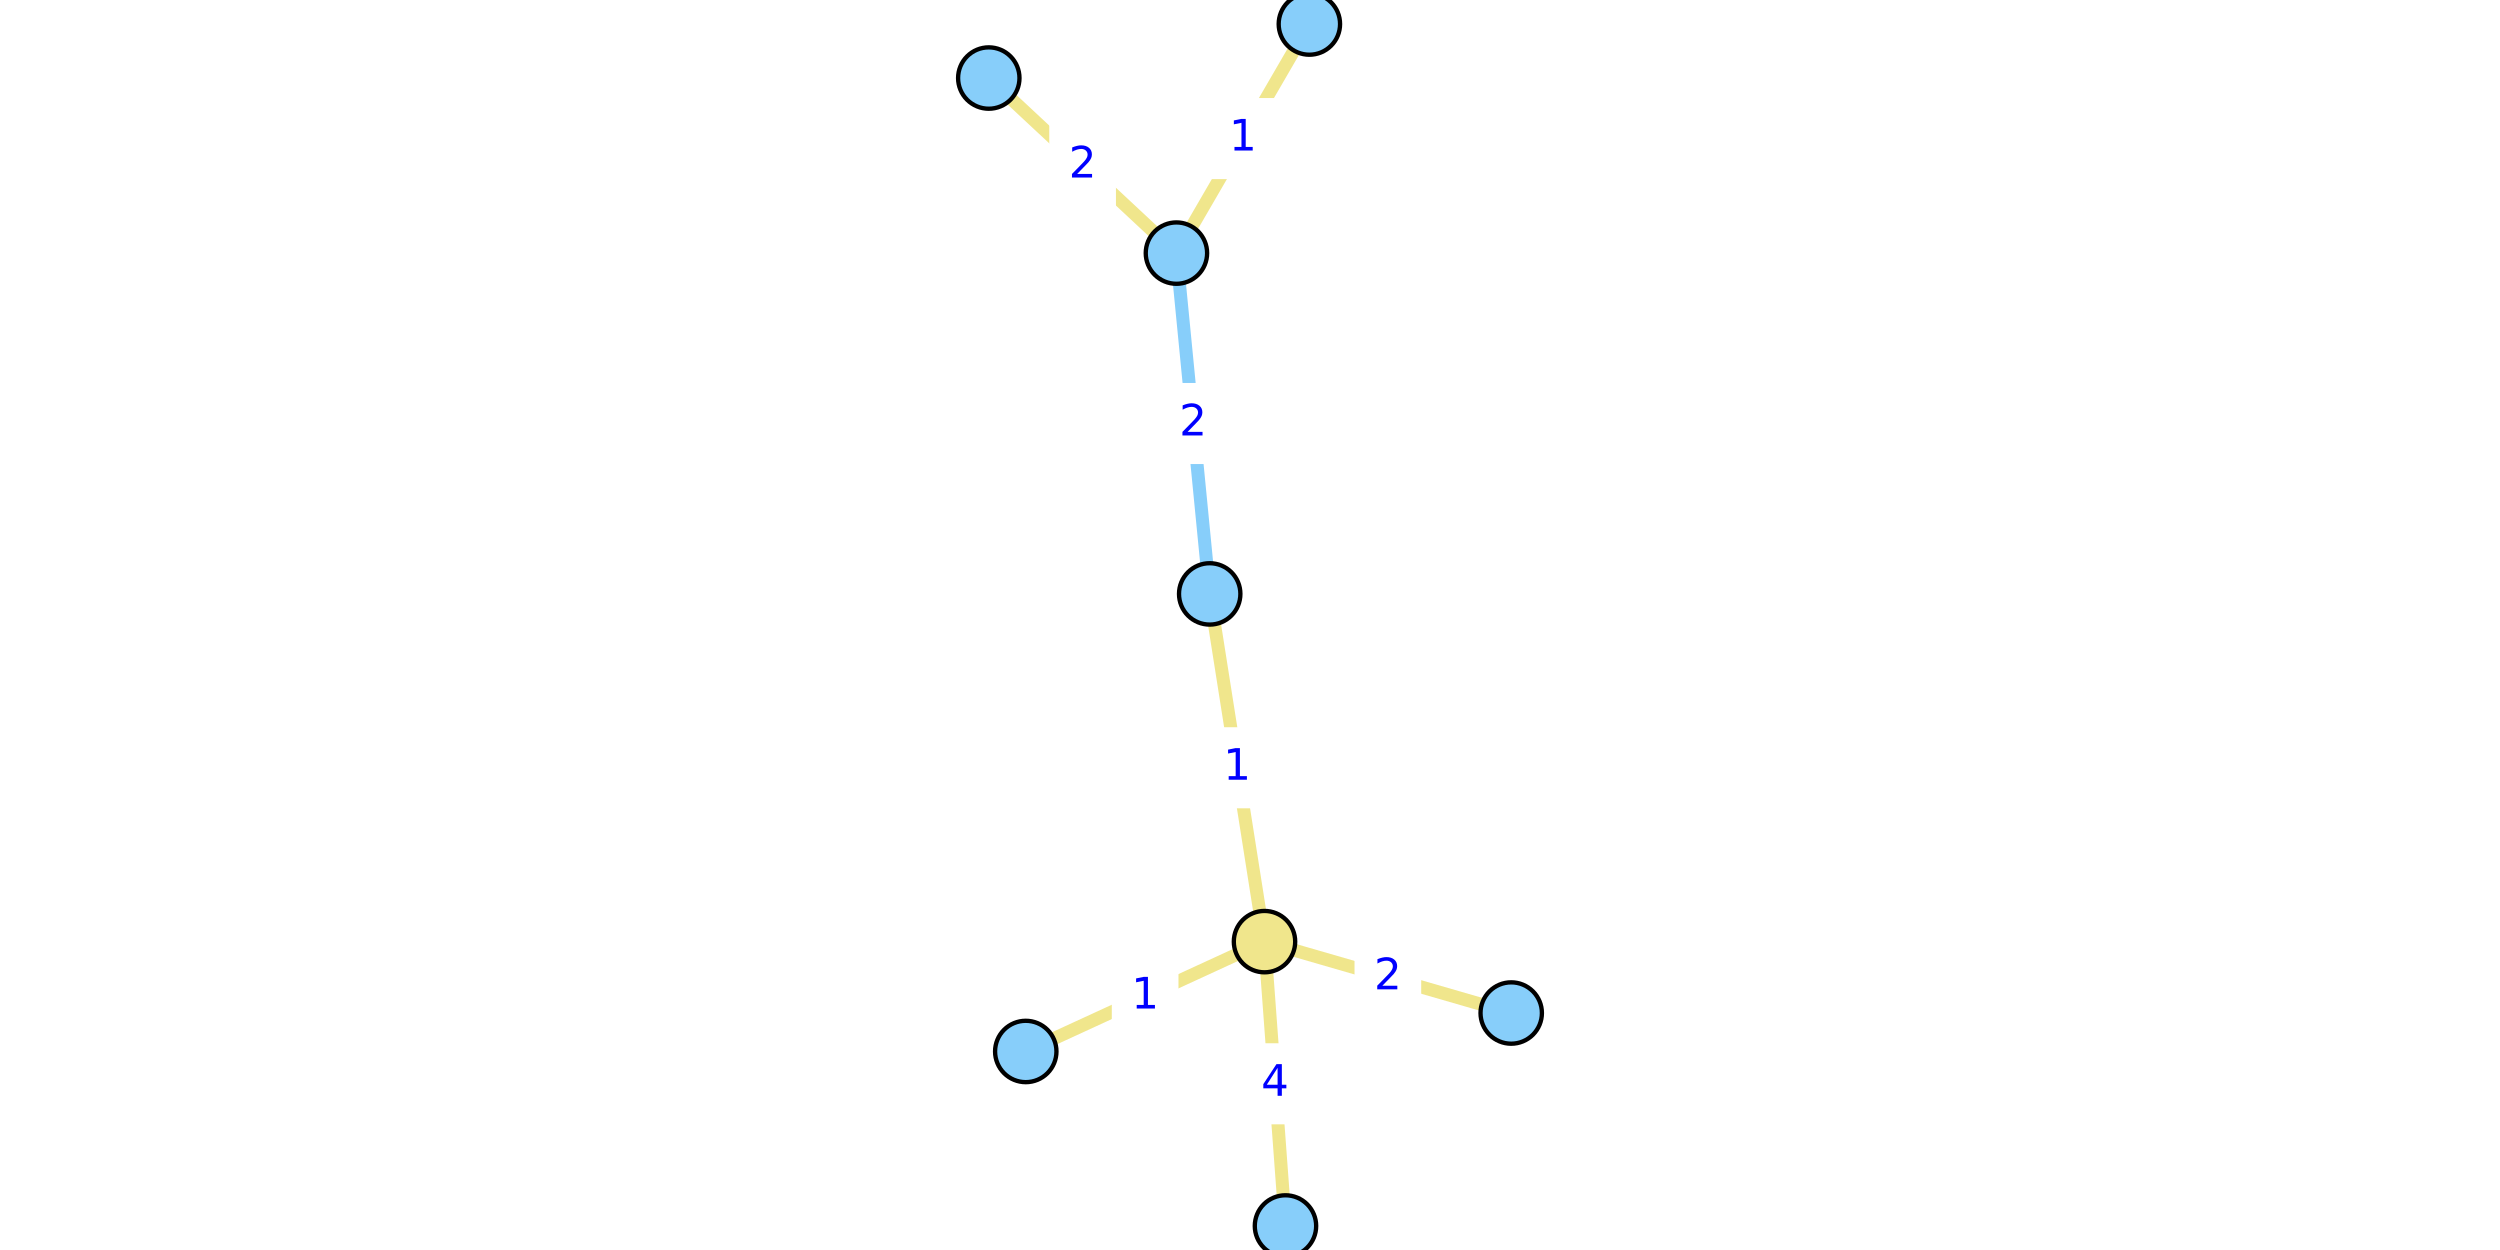
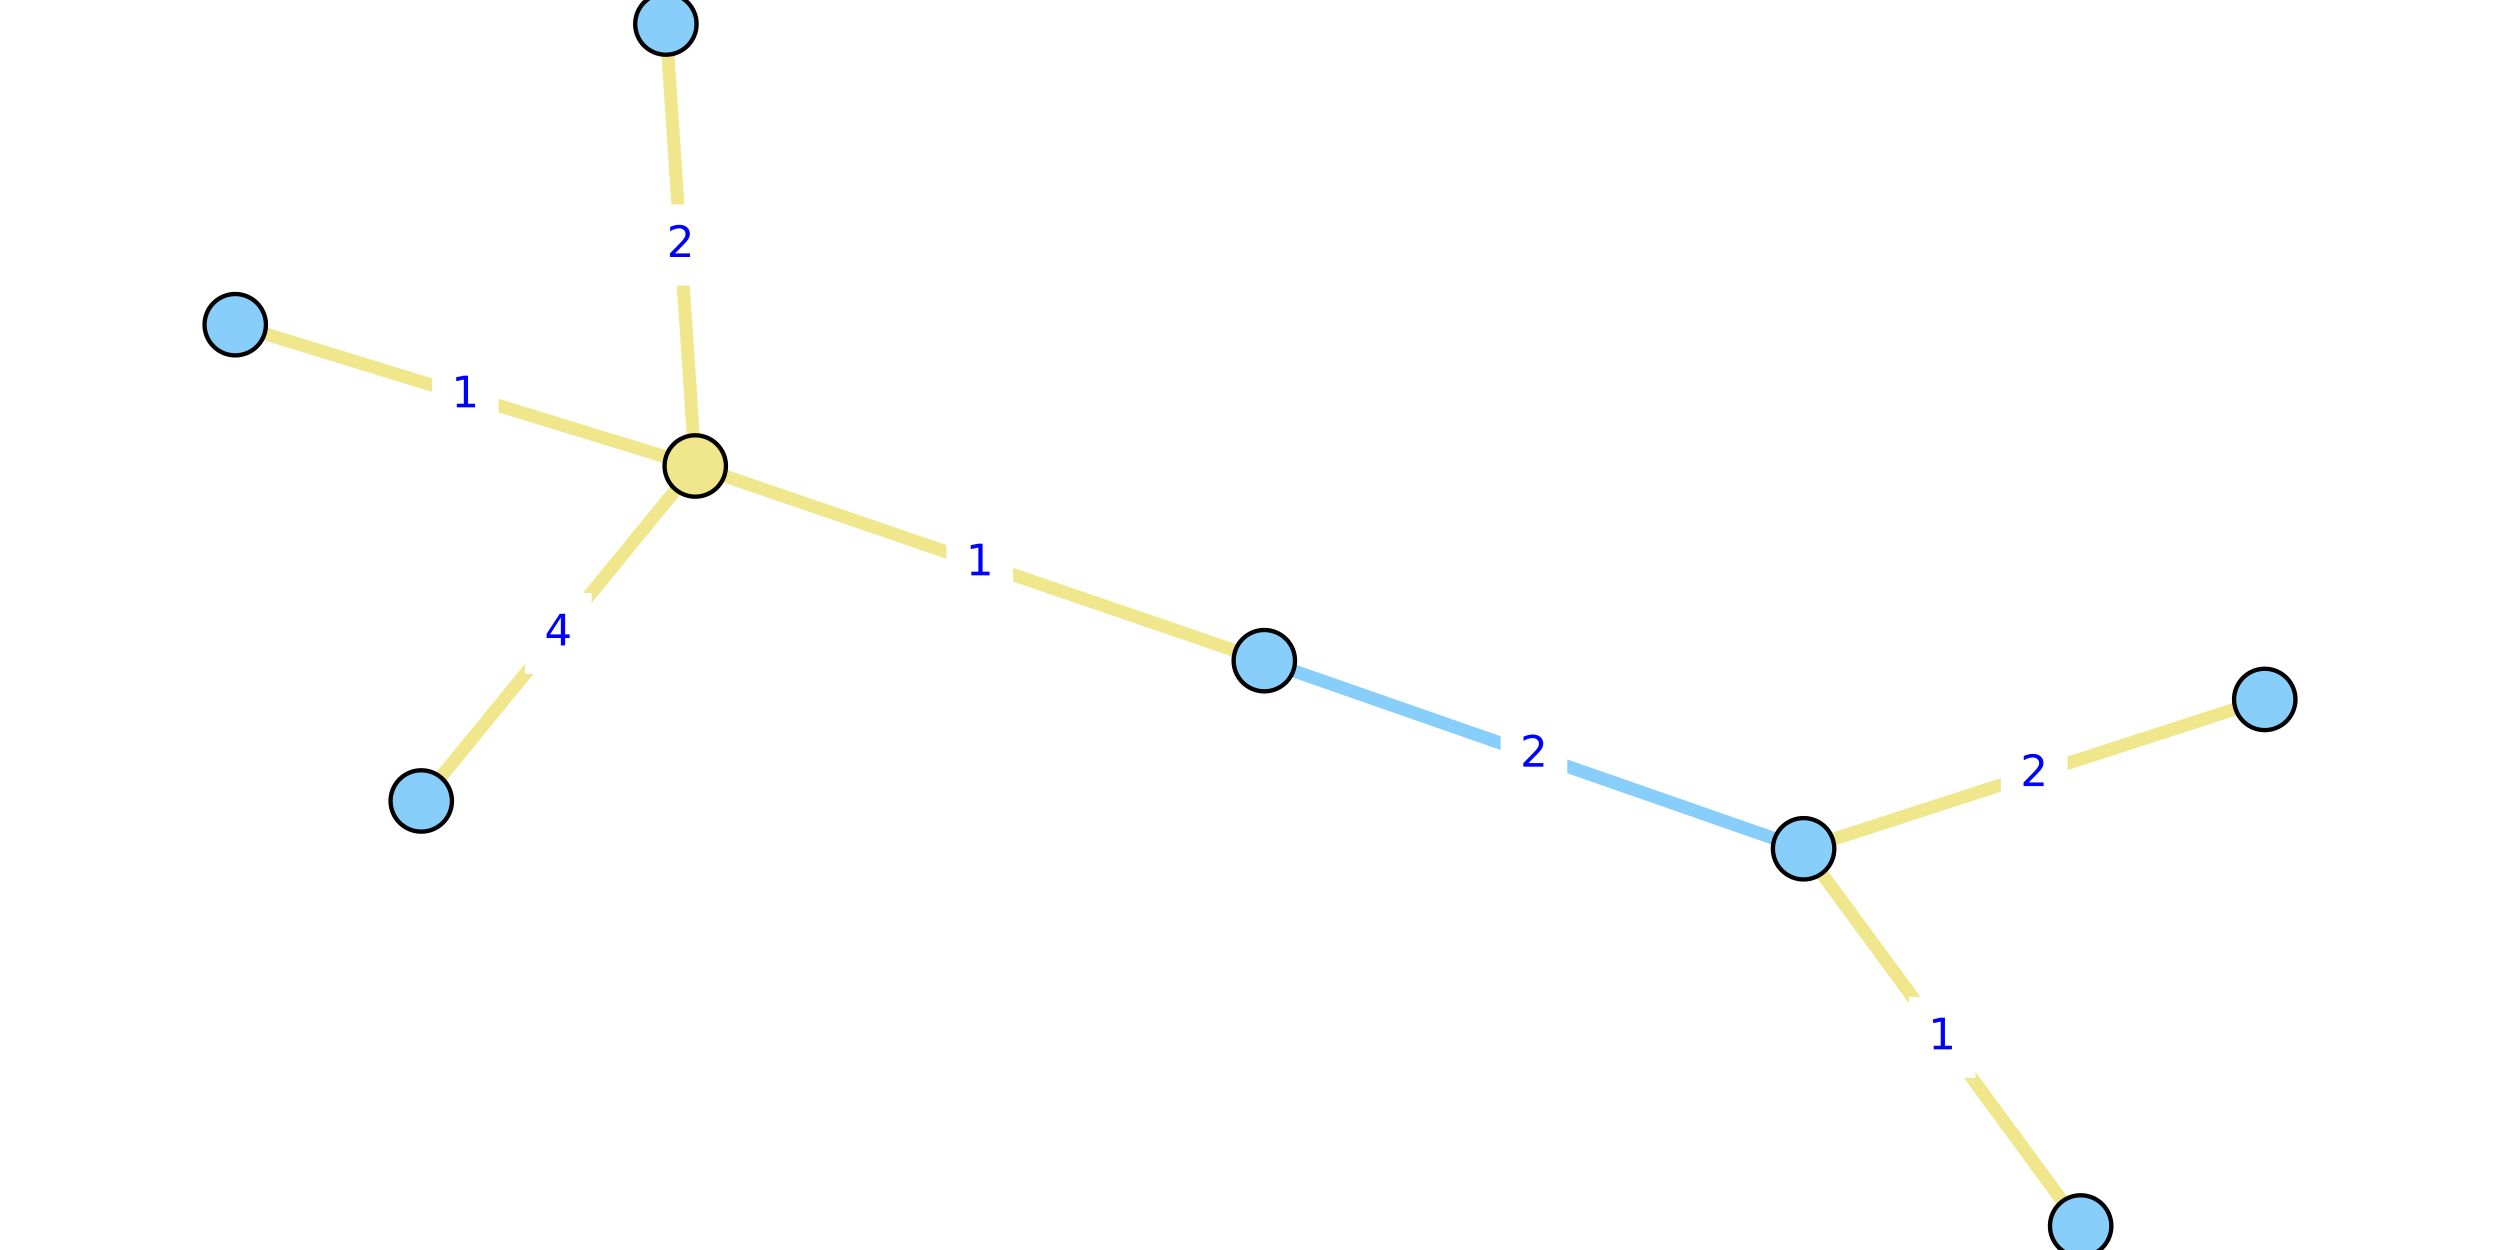
<svg xmlns="http://www.w3.org/2000/svg" xmlns:xlink="http://www.w3.org/1999/xlink" width="576pt" height="288pt" viewBox="0 0 576 288" version="1.1">
  <defs>
    <style type="text/css">*{stroke-linejoin: round; stroke-linecap: butt}</style>
  </defs>
  <g id="figure_1">
    <g id="patch_1">
      <path d="M 0 288  L 576 288  L 576 0  L 0 0  z " style="fill: #ffffff" />
    </g>
    <g id="axes_1">
      <g id="patch_2">
-         <path d="M 225.408 288  L 350.592 288  L 350.592 0  L 225.408 0  z " style="fill: #ffffff" />
+         <path d="M 44.846 288  L 531.154 288  L 531.154 0  L 44.846 0  z " style="fill: #ffffff" />
      </g>
      <g id="matplotlib.axis_1" />
      <g id="matplotlib.axis_2" />
      <g id="line2d_1">
-         <path d="M 271.049 58.316  L 278.715 136.836  " clip-path="url(#p0a62682e82)" style="fill: none; stroke: #87cefa; stroke-width: 3; stroke-linecap: square" />
+         <path d="M 415.549 195.557  L 291.298 152.219  " clip-path="url(#p66218808f2)" style="fill: none; stroke: #87cefa; stroke-width: 3; stroke-linecap: square" />
      </g>
      <g id="line2d_2">
-         <path d="M 348.184 233.4  L 291.341 216.952  " clip-path="url(#p0a62682e82)" style="fill: none; stroke: #f0e68c; stroke-width: 3; stroke-linecap: square" />
+         <path d="M 153.419 5.538  L 160.186 107.361  " clip-path="url(#p66218808f2)" style="fill: none; stroke: #f0e68c; stroke-width: 3; stroke-linecap: square" />
      </g>
      <g id="line2d_3">
-         <path d="M 296.174 282.462  L 291.341 216.952  " clip-path="url(#p0a62682e82)" style="fill: none; stroke: #f0e68c; stroke-width: 3; stroke-linecap: square" />
+         <path d="M 97.056 184.543  L 160.186 107.361  " clip-path="url(#p66218808f2)" style="fill: none; stroke: #f0e68c; stroke-width: 3; stroke-linecap: square" />
      </g>
      <g id="line2d_4">
-         <path d="M 291.341 216.952  L 236.336 242.26  " clip-path="url(#p0a62682e82)" style="fill: none; stroke: #f0e68c; stroke-width: 3; stroke-linecap: square" />
+         <path d="M 160.186 107.361  L 54.198 74.81  " clip-path="url(#p66218808f2)" style="fill: none; stroke: #f0e68c; stroke-width: 3; stroke-linecap: square" />
      </g>
      <g id="line2d_5">
-         <path d="M 291.341 216.952  L 278.715 136.836  " clip-path="url(#p0a62682e82)" style="fill: none; stroke: #f0e68c; stroke-width: 3; stroke-linecap: square" />
+         <path d="M 160.186 107.361  L 291.298 152.219  " clip-path="url(#p66218808f2)" style="fill: none; stroke: #f0e68c; stroke-width: 3; stroke-linecap: square" />
      </g>
      <g id="line2d_6">
-         <path d="M 301.679 5.538  L 271.049 58.316  " clip-path="url(#p0a62682e82)" style="fill: none; stroke: #f0e68c; stroke-width: 3; stroke-linecap: square" />
+         <path d="M 479.386 282.462  L 415.549 195.557  " clip-path="url(#p66218808f2)" style="fill: none; stroke: #f0e68c; stroke-width: 3; stroke-linecap: square" />
      </g>
      <g id="line2d_7">
-         <path d="M 271.049 58.316  L 227.816 17.982  " clip-path="url(#p0a62682e82)" style="fill: none; stroke: #f0e68c; stroke-width: 3; stroke-linecap: square" />
+         <path d="M 415.549 195.557  L 521.802 161.153  " clip-path="url(#p66218808f2)" style="fill: none; stroke: #f0e68c; stroke-width: 3; stroke-linecap: square" />
      </g>
      <g id="text_1">
        <g id="patch_3">
-           <path d="M 267.7 106.415  L 282.063 106.415  L 282.063 88.737  L 267.7 88.737  z " style="fill: #ffffff; stroke: #ffffff; stroke-linejoin: miter" />
+           <path d="M 346.242 182.727  L 360.605 182.727  L 360.605 165.049  L 346.242 165.049  z " style="fill: #ffffff; stroke: #ffffff; stroke-linejoin: miter" />
        </g>
-         <g style="fill: #0000ff" transform="translate(271.7005 100.3356)scale(0.1 -0.1)">
+         <g style="fill: #0000ff" transform="translate(350.2421 176.6475)scale(0.1 -0.1)">
          <defs>
            <path id="DejaVuSans-32" d="M 1228 531  L 3431 531  L 3431 0  L 469 0  L 469 531  Q 828 903 1448 1529  Q 2069 2156 2228 2338  Q 2531 2678 2651 2914  Q 2772 3150 2772 3378  Q 2772 3750 2511 3984  Q 2250 4219 1831 4219  Q 1534 4219 1204 4116  Q 875 4013 500 3803  L 500 4441  Q 881 4594 1212 4672  Q 1544 4750 1819 4750  Q 2544 4750 2975 4387  Q 3406 4025 3406 3419  Q 3406 3131 3298 2873  Q 3191 2616 2906 2266  Q 2828 2175 2409 1742  Q 1991 1309 1228 531  z " transform="scale(0.015625)" />
          </defs>
          <use xlink:href="#DejaVuSans-32" />
        </g>
      </g>
      <g id="text_2">
        <g id="patch_4">
-           <path d="M 312.582 234.015  L 326.944 234.015  L 326.944 216.337  L 312.582 216.337  z " style="fill: #ffffff; stroke: #ffffff; stroke-linejoin: miter" />
+           <path d="M 149.621 65.289  L 163.984 65.289  L 163.984 47.611  L 149.621 47.611  z " style="fill: #ffffff; stroke: #ffffff; stroke-linejoin: miter" />
        </g>
-         <g style="fill: #0000ff" transform="translate(316.5816 227.9358)scale(0.1 -0.1)">
+         <g style="fill: #0000ff" transform="translate(153.6215 59.20931)scale(0.1 -0.1)">
          <use xlink:href="#DejaVuSans-32" />
        </g>
      </g>
      <g id="text_3">
        <g id="patch_5">
-           <path d="M 286.577 258.546  L 300.939 258.546  L 300.939 240.868  L 286.577 240.868  z " style="fill: #ffffff; stroke: #ffffff; stroke-linejoin: miter" />
+           <path d="M 121.44 154.791  L 135.803 154.791  L 135.803 137.113  L 121.44 137.113  z " style="fill: #ffffff; stroke: #ffffff; stroke-linejoin: miter" />
        </g>
-         <g style="fill: #0000ff" transform="translate(290.5767 252.4664)scale(0.1 -0.1)">
+         <g style="fill: #0000ff" transform="translate(125.4402 148.7114)scale(0.1 -0.1)">
          <defs>
            <path id="DejaVuSans-34" d="M 2419 4116  L 825 1625  L 2419 1625  L 2419 4116  z M 2253 4666  L 3047 4666  L 3047 1625  L 3713 1625  L 3713 1100  L 3047 1100  L 3047 0  L 2419 0  L 2419 1100  L 313 1100  L 313 1709  L 2253 4666  z " transform="scale(0.015625)" />
          </defs>
          <use xlink:href="#DejaVuSans-34" />
        </g>
      </g>
      <g id="text_4">
        <g id="patch_6">
-           <path d="M 256.657 238.445  L 271.02 238.445  L 271.02 220.767  L 256.657 220.767  z " style="fill: #ffffff; stroke: #ffffff; stroke-linejoin: miter" />
+           <path d="M 100.011 99.925  L 114.374 99.925  L 114.374 82.247  L 100.011 82.247  z " style="fill: #ffffff; stroke: #ffffff; stroke-linejoin: miter" />
        </g>
-         <g style="fill: #0000ff" transform="translate(260.6574 232.3655)scale(0.1 -0.1)">
+         <g style="fill: #0000ff" transform="translate(104.011 93.845)scale(0.1 -0.1)">
          <defs>
            <path id="DejaVuSans-31" d="M 794 531  L 1825 531  L 1825 4091  L 703 3866  L 703 4441  L 1819 4666  L 2450 4666  L 2450 531  L 3481 531  L 3481 0  L 794 0  L 794 531  z " transform="scale(0.015625)" />
          </defs>
          <use xlink:href="#DejaVuSans-31" />
        </g>
      </g>
      <g id="text_5">
        <g id="patch_7">
-           <path d="M 277.847 185.733  L 292.209 185.733  L 292.209 168.055  L 277.847 168.055  z " style="fill: #ffffff; stroke: #ffffff; stroke-linejoin: miter" />
+           <path d="M 218.561 138.629  L 232.923 138.629  L 232.923 120.951  L 218.561 120.951  z " style="fill: #ffffff; stroke: #ffffff; stroke-linejoin: miter" />
        </g>
-         <g style="fill: #0000ff" transform="translate(281.8469 179.6537)scale(0.1 -0.1)">
+         <g style="fill: #0000ff" transform="translate(222.5608 132.5495)scale(0.1 -0.1)">
          <use xlink:href="#DejaVuSans-31" />
        </g>
      </g>
      <g id="text_6">
        <g id="patch_8">
-           <path d="M 279.182 40.766  L 293.545 40.766  L 293.545 23.088  L 279.182 23.088  z " style="fill: #ffffff; stroke: #ffffff; stroke-linejoin: miter" />
+           <path d="M 440.286 247.848  L 454.649 247.848  L 454.649 230.17  L 440.286 230.17  z " style="fill: #ffffff; stroke: #ffffff; stroke-linejoin: miter" />
        </g>
-         <g style="fill: #0000ff" transform="translate(283.1825 34.68675)scale(0.1 -0.1)">
+         <g style="fill: #0000ff" transform="translate(444.2864 241.7688)scale(0.1 -0.1)">
          <use xlink:href="#DejaVuSans-31" />
        </g>
      </g>
      <g id="text_7">
        <g id="patch_9">
-           <path d="M 242.251 46.988  L 256.613 46.988  L 256.613 29.31  L 242.251 29.31  z " style="fill: #ffffff; stroke: #ffffff; stroke-linejoin: miter" />
+           <path d="M 461.494 187.194  L 475.857 187.194  L 475.857 169.516  L 461.494 169.516  z " style="fill: #ffffff; stroke: #ffffff; stroke-linejoin: miter" />
        </g>
-         <g style="fill: #0000ff" transform="translate(246.251 40.90852)scale(0.1 -0.1)">
+         <g style="fill: #0000ff" transform="translate(465.4942 181.1145)scale(0.1 -0.1)">
          <use xlink:href="#DejaVuSans-32" />
        </g>
      </g>
      <g id="PathCollection_1">
        <defs>
-           <path id="C0_0_2e9d0c2e3f" d="M 0 7.071  C 1.875 7.071 3.674 6.326 5 5  C 6.326 3.674 7.071 1.875 7.071 -0  C 7.071 -1.875 6.326 -3.674 5 -5  C 3.674 -6.326 1.875 -7.071 0 -7.071  C -1.875 -7.071 -3.674 -6.326 -5 -5  C -6.326 -3.674 -7.071 -1.875 -7.071 0  C -7.071 1.875 -6.326 3.674 -5 5  C -3.674 6.326 -1.875 7.071 0 7.071  z " />
+           <path id="C0_0_2c9a7dabdd" d="M 0 7.071  C 1.875 7.071 3.674 6.326 5 5  C 6.326 3.674 7.071 1.875 7.071 -0  C 7.071 -1.875 6.326 -3.674 5 -5  C 3.674 -6.326 1.875 -7.071 0 -7.071  C -1.875 -7.071 -3.674 -6.326 -5 -5  C -6.326 -3.674 -7.071 -1.875 -7.071 0  C -7.071 1.875 -6.326 3.674 -5 5  C -3.674 6.326 -1.875 7.071 0 7.071  z " />
        </defs>
-         <use xlink:href="#C0_0_2e9d0c2e3f" x="348.184" y="233.4" style="fill: #87cefa; stroke: #000000" />
-         <use xlink:href="#C0_0_2e9d0c2e3f" x="296.174" y="282.462" style="fill: #87cefa; stroke: #000000" />
-         <use xlink:href="#C0_0_2e9d0c2e3f" x="301.679" y="5.538" style="fill: #87cefa; stroke: #000000" />
-         <use xlink:href="#C0_0_2e9d0c2e3f" x="271.049" y="58.316" style="fill: #87cefa; stroke: #000000" />
-         <use xlink:href="#C0_0_2e9d0c2e3f" x="236.336" y="242.26" style="fill: #87cefa; stroke: #000000" />
-         <use xlink:href="#C0_0_2e9d0c2e3f" x="278.715" y="136.836" style="fill: #87cefa; stroke: #000000" />
-         <use xlink:href="#C0_0_2e9d0c2e3f" x="227.816" y="17.982" style="fill: #87cefa; stroke: #000000" />
-         <use xlink:href="#C0_0_2e9d0c2e3f" x="291.341" y="216.952" style="fill: #f0e68c; stroke: #000000" />
+         <use xlink:href="#C0_0_2c9a7dabdd" x="153.419" y="5.538" style="fill: #87cefa; stroke: #000000" />
+         <use xlink:href="#C0_0_2c9a7dabdd" x="97.056" y="184.543" style="fill: #87cefa; stroke: #000000" />
+         <use xlink:href="#C0_0_2c9a7dabdd" x="479.386" y="282.462" style="fill: #87cefa; stroke: #000000" />
+         <use xlink:href="#C0_0_2c9a7dabdd" x="415.549" y="195.557" style="fill: #87cefa; stroke: #000000" />
+         <use xlink:href="#C0_0_2c9a7dabdd" x="54.198" y="74.81" style="fill: #87cefa; stroke: #000000" />
+         <use xlink:href="#C0_0_2c9a7dabdd" x="291.298" y="152.219" style="fill: #87cefa; stroke: #000000" />
+         <use xlink:href="#C0_0_2c9a7dabdd" x="521.802" y="161.153" style="fill: #87cefa; stroke: #000000" />
+         <use xlink:href="#C0_0_2c9a7dabdd" x="160.186" y="107.361" style="fill: #f0e68c; stroke: #000000" />
      </g>
    </g>
  </g>
  <defs>
-     <clipPath id="p0a62682e82">
-       <rect x="225.408" y="0" width="125.183" height="288" />
+     <clipPath id="p66218808f2">
+       <rect x="44.846" y="0" width="486.308" height="288" />
    </clipPath>
  </defs>
</svg>
